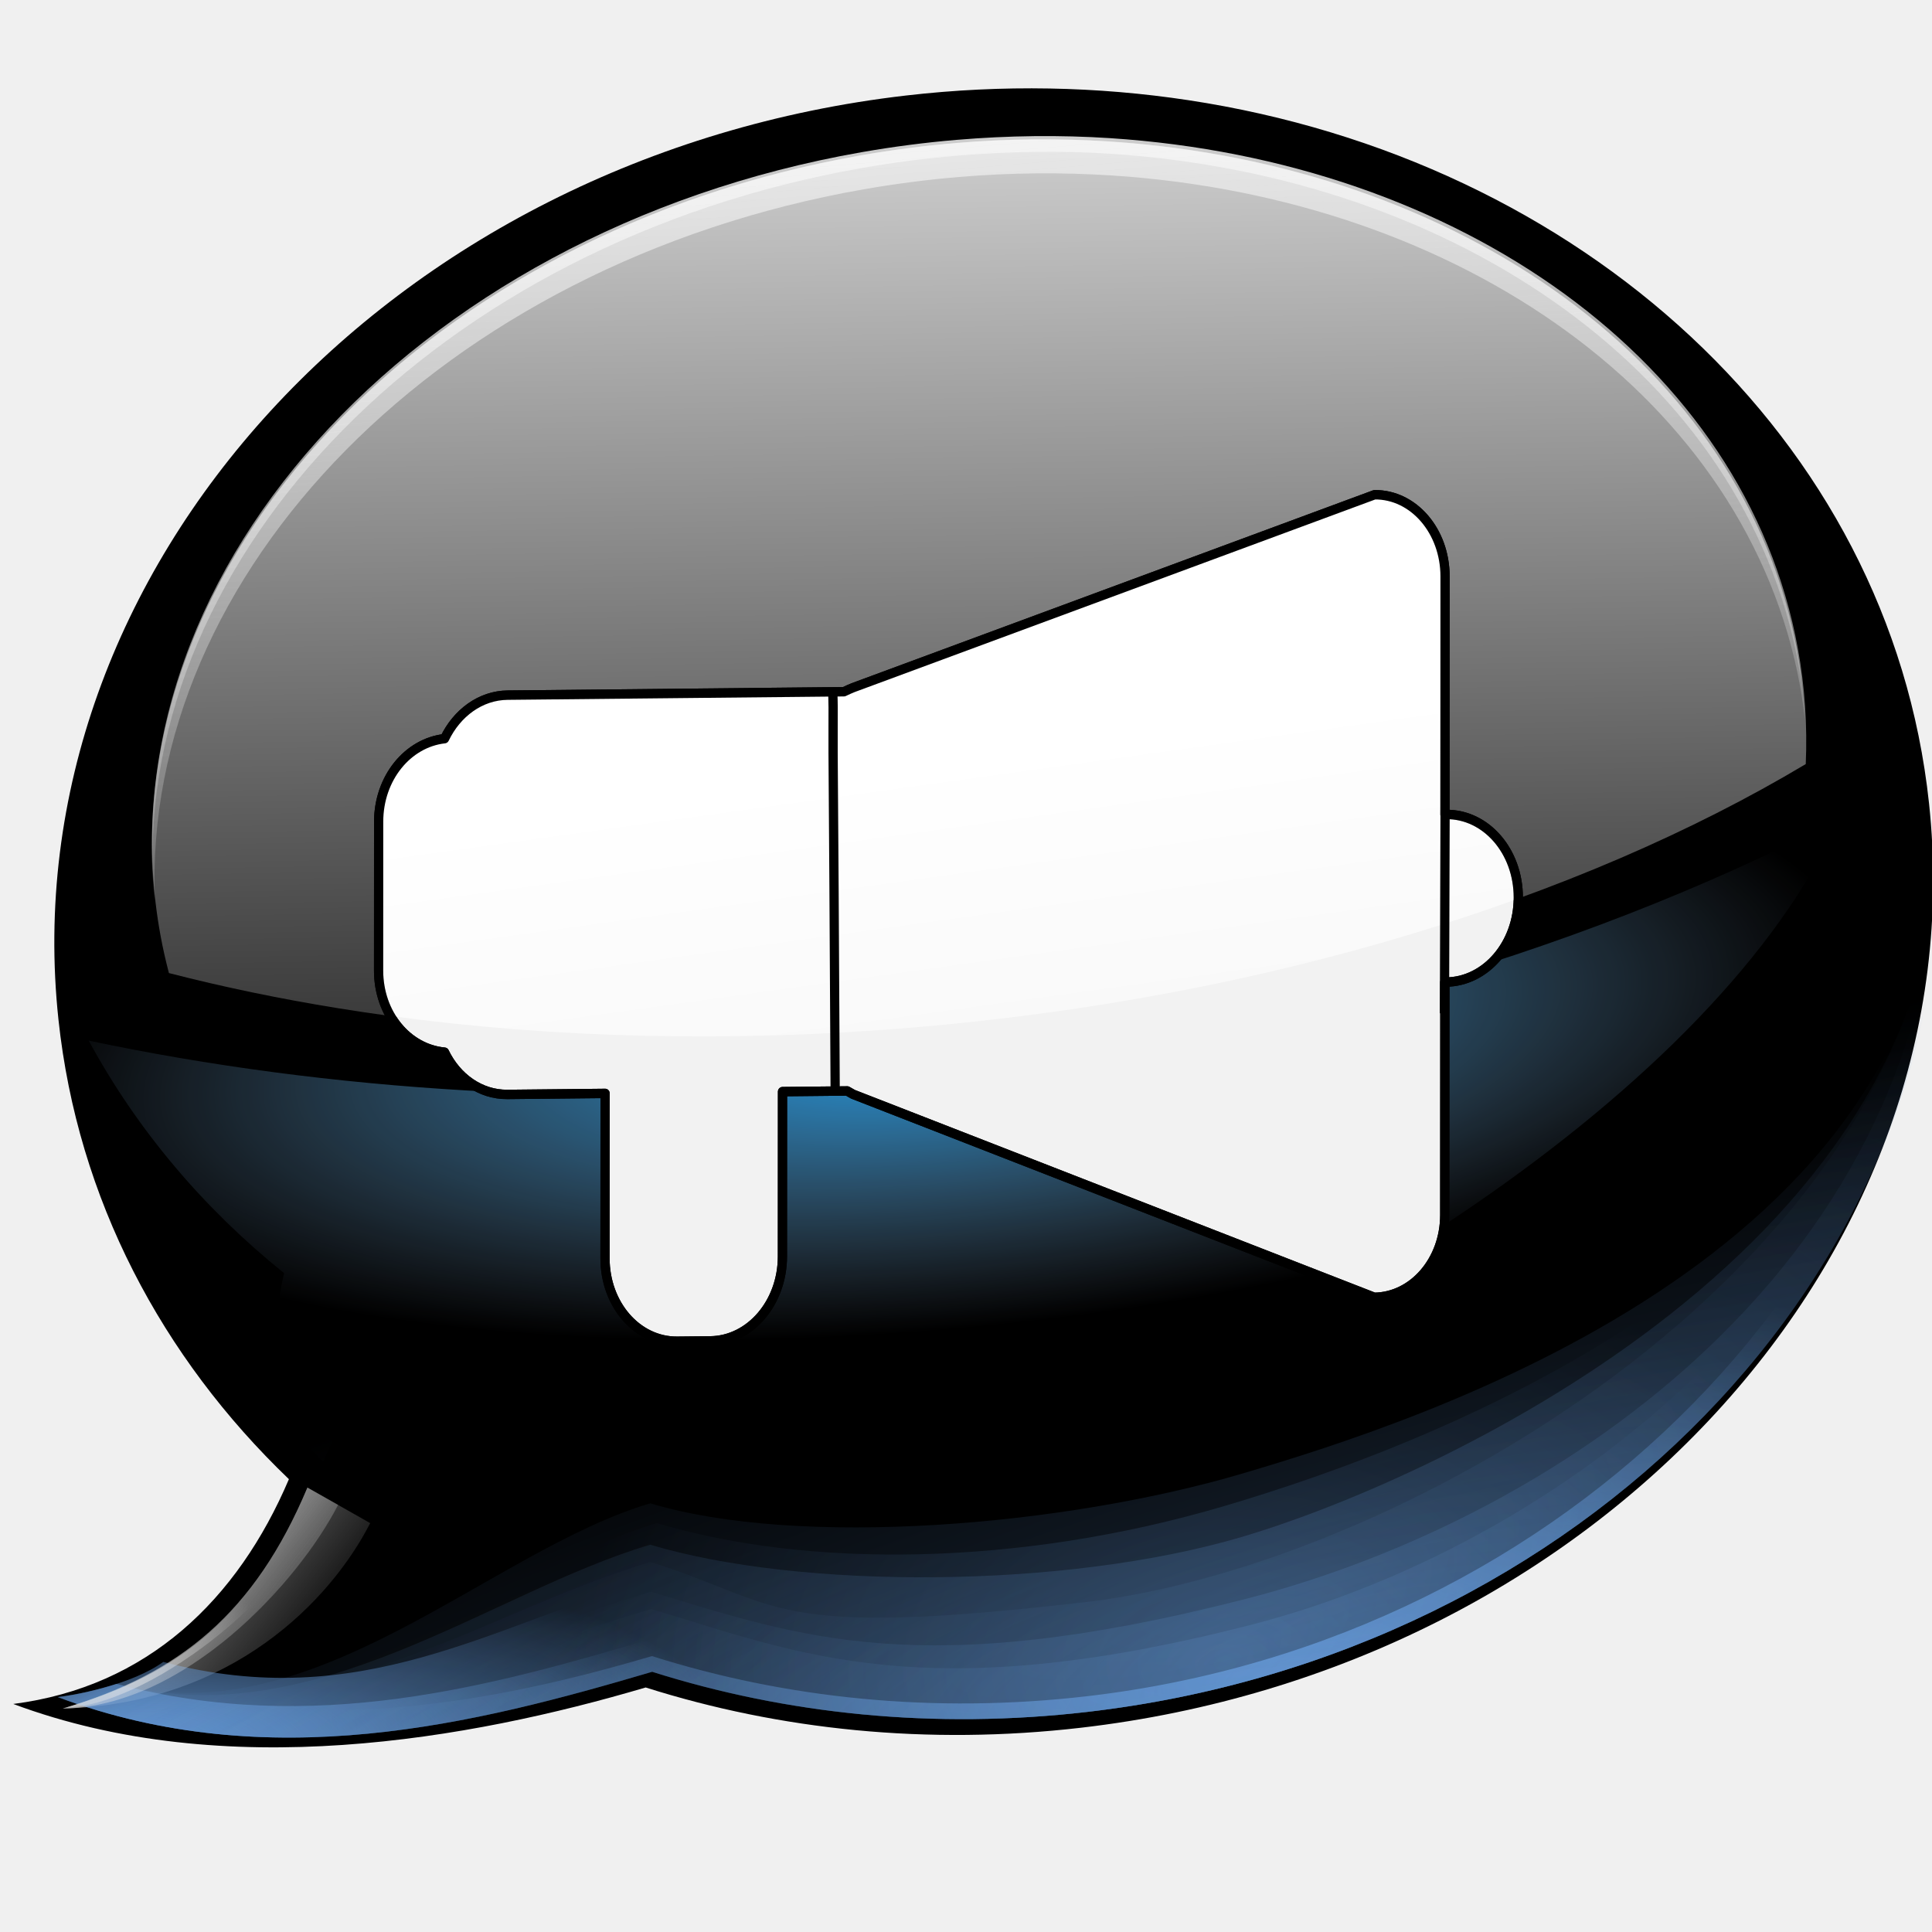
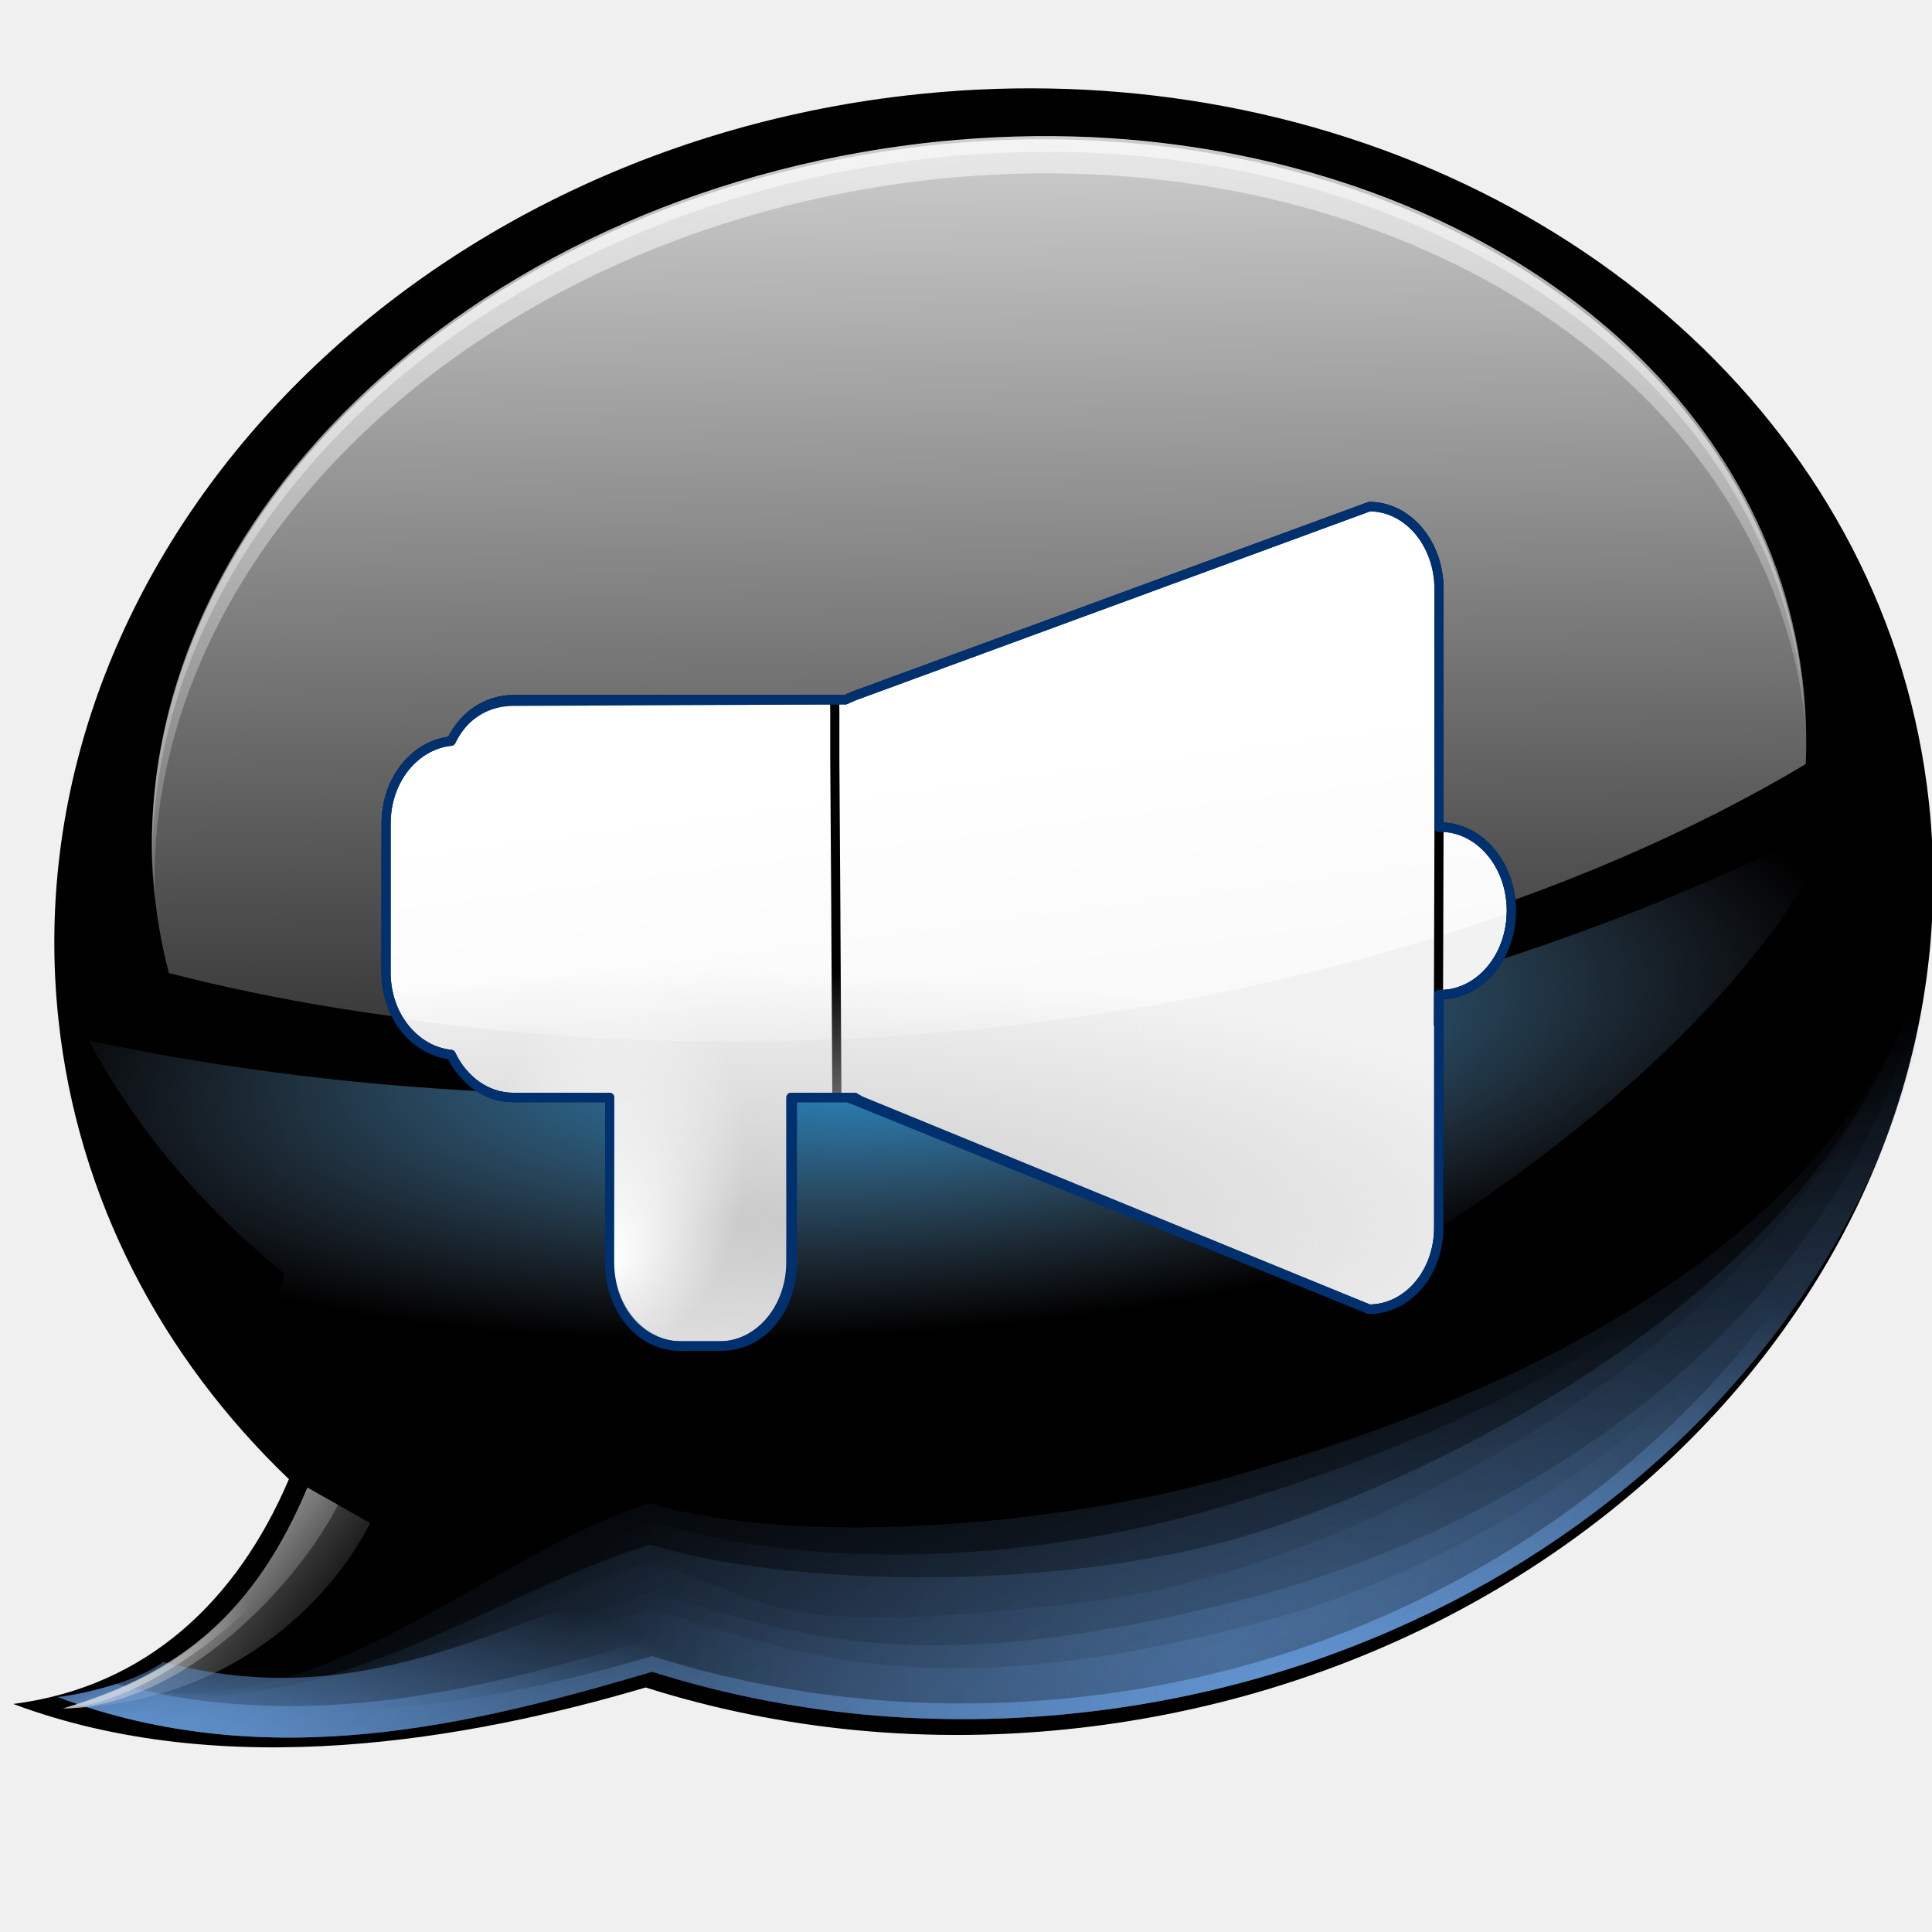
<svg xmlns="http://www.w3.org/2000/svg" xmlns:xlink="http://www.w3.org/1999/xlink" width="128" height="128" id="svg1307" version="1.0">
  <defs id="defs1309">
+     <linearGradient id="linearGradient2880">
+       <stop style="stop-color:#cacaca;stop-opacity:1;" offset="0" id="stop2883" />
+       <stop style="stop-color:#cacaca;stop-opacity:0;" offset="1" id="stop2885" />
+     </linearGradient>
+     <linearGradient id="linearGradient2863">
+       <stop style="stop-color:#84c1ff;stop-opacity:1;" offset="0" id="stop2875" />
+       <stop id="stop2872" offset="0.5" style="stop-color:#76ade5;stop-opacity:1;" />
+       <stop style="stop-color:#629fdb;stop-opacity:1;" offset="0.75" id="stop2874" />
+       <stop style="stop-color:#0054a9;stop-opacity:1;" offset="1" id="stop2867" />
+     </linearGradient>
    <linearGradient id="linearGradient2878">
      <stop style="stop-color:white;stop-opacity:1;" offset="0" id="stop2880" />
      <stop style="stop-color:white;stop-opacity:0;" offset="1" id="stop2882" />
    </linearGradient>
    <linearGradient id="linearGradient3106">
      <stop style="stop-color:#24acff;stop-opacity:1;" offset="0" id="stop3108" />
      <stop style="stop-color:#8eaac9;stop-opacity:0;" offset="1" id="stop3110" />
    </linearGradient>
    <linearGradient id="linearGradient3011">
      <stop style="stop-color:#6193cf;stop-opacity:1;" offset="0" id="stop3013" />
      <stop style="stop-color:#6193cf;stop-opacity:0;" offset="1" id="stop3015" />
    </linearGradient>
    <linearGradient id="linearGradient2965">
      <stop style="stop-color:#e8e8e8;stop-opacity:1;" offset="0" id="stop2967" />
      <stop style="stop-color:#e8e8e8;stop-opacity:0;" offset="1" id="stop2969" />
    </linearGradient>
    <linearGradient id="linearGradient2877">
      <stop style="stop-color:#fdfdfd;stop-opacity:1;" offset="0" id="stop2879" />
      <stop style="stop-color:#fdfdfd;stop-opacity:0;" offset="1" id="stop2881" />
    </linearGradient>
    <linearGradient id="linearGradient2598">
      <stop style="stop-color:#252525;stop-opacity:1;" offset="0" id="stop2600" />
      <stop id="stop2606" offset="0.5" style="stop-color:#252525;stop-opacity:1;" />
      <stop style="stop-color:#252525;stop-opacity:1;" offset="0.75" id="stop2608" />
      <stop style="stop-color:#000000;stop-opacity:1;" offset="1" id="stop2602" />
    </linearGradient>
    <linearGradient id="linearGradient3325">
      <stop id="stop3327" offset="0" style="stop-color:#ffffff;stop-opacity:1;" />
      <stop id="stop3329" offset="1" style="stop-color:#ffffff;stop-opacity:0;" />
    </linearGradient>
    <linearGradient id="linearGradient3311">
      <stop style="stop-color:#2d2d2d;stop-opacity:1;" offset="0" id="stop3313" />
      <stop id="stop3319" offset="0.5" style="stop-color:#000000;stop-opacity:1;" />
      <stop style="stop-color:#000000;stop-opacity:1;" offset="1" id="stop3315" />
    </linearGradient>
    <linearGradient id="linearGradient3303">
      <stop style="stop-color:#ffffff;stop-opacity:0.683;" offset="0" id="stop3305" />
      <stop style="stop-color:#ffffff;stop-opacity:0;" offset="1" id="stop3307" />
    </linearGradient>
    <linearGradient id="linearGradient3273">
      <stop style="stop-color:#ffffff;stop-opacity:0.55;" offset="0" id="stop3275" />
      <stop style="stop-color:#ffffff;stop-opacity:0;" offset="1" id="stop3277" />
    </linearGradient>
    <linearGradient id="linearGradient3259">
      <stop id="stop3261" offset="0" style="stop-color:#ffffff;stop-opacity:0.55;" />
      <stop id="stop3263" offset="1" style="stop-color:#000000;stop-opacity:0;" />
    </linearGradient>
    <linearGradient id="linearGradient3251">
      <stop style="stop-color:#000000;stop-opacity:1;" offset="0" id="stop3253" />
      <stop style="stop-color:#131313;stop-opacity:0;" offset="1" id="stop3255" />
    </linearGradient>
    <linearGradient id="linearGradient3235">
      <stop style="stop-color:#ffffff;stop-opacity:1;" offset="0" id="stop3237" />
      <stop style="stop-color:#ffffff;stop-opacity:0;" offset="1" id="stop3239" />
    </linearGradient>
    <linearGradient id="linearGradient3225">
      <stop style="stop-color:#ffffff;stop-opacity:1;" offset="0" id="stop3227" />
      <stop style="stop-color:#aeaeae;stop-opacity:1;" offset="1" id="stop3229" />
    </linearGradient>
    <linearGradient id="linearGradient3217">
      <stop style="stop-color:#252525;stop-opacity:1;" offset="0" id="stop3219" />
      <stop style="stop-color:#252525;stop-opacity:0;" offset="1" id="stop3221" />
    </linearGradient>
    <linearGradient id="linearGradient3207">
      <stop style="stop-color:#ffffff;stop-opacity:1;" offset="0" id="stop3209" />
      <stop style="stop-color:#252525;stop-opacity:0;" offset="1" id="stop3211" />
    </linearGradient>
    <linearGradient id="linearGradient2257">
      <stop style="stop-color:#b4942a;stop-opacity:1;" offset="0" id="stop2259" />
      <stop style="stop-color:#e4dcc9;stop-opacity:1" offset="1" id="stop2261" />
    </linearGradient>
    <radialGradient xlink:href="#linearGradient3303" id="radialGradient1539" gradientUnits="userSpaceOnUse" gradientTransform="matrix(1,7.635218e-17,-1.390307e-18,2.608014e-2,-1.139078e-13,7.26766)" cx="34.678" cy="7.462" fx="34.678" fy="7.462" r="47.595" />
    <radialGradient xlink:href="#linearGradient3325" id="radialGradient1541" gradientUnits="userSpaceOnUse" gradientTransform="matrix(-1.5103,2.641273e-3,-1.167078e-4,-9.110224e-3,87.0522,7.438666)" cx="34.678" cy="7.462" fx="34.678" fy="7.462" r="47.595" />
    <radialGradient xlink:href="#linearGradient3259" id="radialGradient1547" gradientUnits="userSpaceOnUse" gradientTransform="matrix(0.853446,3.931539e-16,-5.927715e-17,0.1578,-62.04115,15.05256)" cx="49.012" cy="2.674" fx="49.012" fy="2.674" r="1.725" />
    <linearGradient xlink:href="#linearGradient3251" id="linearGradient1550" gradientUnits="userSpaceOnUse" x1="46.052" y1="3.1" x2="46.052" y2="2.396" gradientTransform="translate(53.87194,19.35268)" />
    <radialGradient xlink:href="#linearGradient3273" id="radialGradient1553" gradientUnits="userSpaceOnUse" gradientTransform="matrix(0.860164,-2.860046e-16,6.583289e-17,0.1578,-29.37149,15.05256)" cx="49.012" cy="2.674" fx="49.012" fy="2.674" r="1.725" />
    <linearGradient xlink:href="#linearGradient3251" id="linearGradient1556" gradientUnits="userSpaceOnUse" gradientTransform="matrix(1.28993,-5.112494e-16,5.140778e-16,1.29707,-46.7271,12.03998)" x1="46.052" y1="3.1" x2="46.052" y2="2.396" />
    <linearGradient xlink:href="#linearGradient3235" id="linearGradient1559" gradientUnits="userSpaceOnUse" gradientTransform="matrix(1.297068,-1.880044e-3,1.880044e-3,1.297068,-47.04731,12.10823)" x1="48.499" y1="0.812" x2="48.733" y2="2.366" />
    <radialGradient xlink:href="#linearGradient3207" id="radialGradient1562" gradientUnits="userSpaceOnUse" gradientTransform="matrix(1.29707,-4.591755e-16,6.750436e-17,0.1578,-47.06473,15.05256)" cx="49.012" cy="2.674" fx="49.012" fy="2.674" r="1.725" />
    <linearGradient xlink:href="#linearGradient3217" id="linearGradient1565" gradientUnits="userSpaceOnUse" gradientTransform="matrix(1.29707,-3.784064e-16,3.784064e-16,1.29707,-47.06473,12.03998)" x1="48.915" y1="2.972" x2="48.913" y2="2.555" />
    <radialGradient xlink:href="#linearGradient3225" id="radialGradient1569" gradientUnits="userSpaceOnUse" gradientTransform="matrix(1.297068,-1.880044e-3,7.085819e-4,0.48867,-47.03734,18.97582)" cx="49.01" cy="8.495" fx="47.371" fy="6.77" r="3.975" />
    <radialGradient xlink:href="#linearGradient3311" id="radialGradient1576" gradientUnits="userSpaceOnUse" gradientTransform="matrix(6.228741e-2,-3.825032e-4,4.90218e-3,0.798611,15.0605,-17.07621)" cx="95.506" cy="59.592" fx="95.506" fy="59.592" r="47.746" />
    <radialGradient xlink:href="#linearGradient2257" id="radialGradient1580" gradientUnits="userSpaceOnUse" gradientTransform="matrix(1.520175,8.839467e-2,-0.843351,13.788,55.27677,-1567.892)" cx="42.618" cy="120.642" fx="42.618" fy="120.642" r="3.407" />
    <linearGradient xlink:href="#linearGradient2877" id="linearGradient2903" gradientUnits="userSpaceOnUse" gradientTransform="matrix(0.963514,-8.169758e-2,7.106383e-2,0.899186,-2.875296,3.908005)" x1="71.138" y1="-45.176" x2="71.138" y2="85.008" />
    <linearGradient xlink:href="#linearGradient2877" id="linearGradient2905" gradientUnits="userSpaceOnUse" gradientTransform="matrix(0.963514,-8.169758e-2,7.106383e-2,0.899186,-2.875296,3.908005)" x1="71.138" y1="-45.176" x2="71.138" y2="85.008" />
    <linearGradient xlink:href="#linearGradient2965" id="linearGradient2971" x1="13.38" y1="96.249" x2="24.504" y2="105.438" gradientUnits="userSpaceOnUse" gradientTransform="matrix(0.999882,-1.59711e-2,1.536206e-2,1.039523,-0.953766,-3.554603)" />
    <radialGradient xlink:href="#linearGradient2965" id="radialGradient2979" cx="6.862" cy="111.534" fx="6.862" fy="111.534" r="8.635" gradientTransform="matrix(1.358425,-2.169809e-2,1.224827e-2,0.828819,-3.085875,18.69657)" gradientUnits="userSpaceOnUse" />
    <linearGradient xlink:href="#linearGradient2877" id="linearGradient2981" gradientUnits="userSpaceOnUse" gradientTransform="matrix(0.963514,-8.169758e-2,7.106383e-2,0.899186,-2.85166,3.691475)" x1="78.545" y1="-15.421" x2="68.396" y2="122.183" />
    <radialGradient xlink:href="#linearGradient3011" id="radialGradient3017" cx="-7.791" cy="315.845" fx="-7.791" fy="315.845" r="63.989" gradientTransform="matrix(0.999882,-1.59711e-2,6.61782e-3,0.447816,91.22918,-29.91161)" gradientUnits="userSpaceOnUse" />
    <radialGradient xlink:href="#linearGradient3011" id="radialGradient3021" gradientUnits="userSpaceOnUse" gradientTransform="matrix(0.680003,-1.086166e-2,6.61782e-3,0.447816,87.34479,-29.84956)" cx="-12.143" cy="312.477" fx="-12.143" fy="312.477" r="63.989" />
    <radialGradient xlink:href="#linearGradient3011" id="radialGradient3029" gradientUnits="userSpaceOnUse" gradientTransform="matrix(0.192656,0.482784,-1.219161,0.525853,299.5799,-34.1805)" cx="89.216" cy="196.432" fx="82.953" fy="192.427" r="63.989" />
    <radialGradient xlink:href="#linearGradient3011" id="radialGradient3091" gradientUnits="userSpaceOnUse" gradientTransform="matrix(0.401036,0,-3.430127e-4,0.183417,61.14504,47.11596)" cx="-93.69" cy="377.236" fx="-141.147" fy="378.358" r="63.989" />
    <radialGradient xlink:href="#linearGradient3011" id="radialGradient3093" gradientUnits="userSpaceOnUse" gradientTransform="matrix(2.22415,-0.595959,0.114167,0.433073,71.29239,-32.02693)" cx="-9.138" cy="303.959" fx="-9.138" fy="303.959" r="63.989" />
    <radialGradient xlink:href="#linearGradient3011" id="radialGradient3095" gradientUnits="userSpaceOnUse" gradientTransform="matrix(0.941359,-0.543494,0.223192,0.38829,22.84421,-17.71688)" cx="-12.143" cy="312.477" fx="-12.143" fy="312.477" r="63.989" />
    <linearGradient xlink:href="#linearGradient2965" id="linearGradient3097" gradientUnits="userSpaceOnUse" x1="13.38" y1="96.249" x2="24.504" y2="105.438" gradientTransform="matrix(0.999882,-1.59711e-2,1.536206e-2,1.039523,-0.953766,-3.554603)" />
    <radialGradient xlink:href="#linearGradient3011" id="radialGradient3099" gradientUnits="userSpaceOnUse" gradientTransform="matrix(0.680003,-1.086166e-2,6.61782e-3,0.447816,87.34479,-29.84956)" cx="-12.143" cy="312.477" fx="-12.143" fy="312.477" r="63.989" />
    <radialGradient xlink:href="#linearGradient3106" id="radialGradient3112" cx="252.659" cy="9.996" fx="252.659" fy="9.996" r="61.75" gradientTransform="matrix(0.996247,-8.654392e-2,2.721966e-2,0.313336,-190.5079,87.45488)" gradientUnits="userSpaceOnUse" />
    <linearGradient xlink:href="#linearGradient2877" id="linearGradient1976" gradientUnits="userSpaceOnUse" gradientTransform="matrix(0.963514,-8.169758e-2,7.106383e-2,0.899186,-2.85166,3.691475)" x1="73.757" y1="-8.25" x2="65.632" y2="101.909" />
    <radialGradient xlink:href="#linearGradient3011" id="radialGradient1982" gradientUnits="userSpaceOnUse" gradientTransform="matrix(2.22415,-0.595959,0.114167,0.433073,71.29239,-32.02693)" cx="-7.254" cy="311.02" fx="-7.254" fy="311.02" r="63.989" />
    <linearGradient xlink:href="#linearGradient2878" id="linearGradient2884" x1="59.915" y1="50.724" x2="65.289" y2="89.414" gradientUnits="userSpaceOnUse" />
+     <radialGradient xlink:href="#linearGradient2880" id="radialGradient2887" cx="55.342" cy="93.144" fx="55.342" fy="93.144" r="37.468" gradientTransform="matrix(1.550754,-0.218187,6.295825e-2,0.426148,-40.24773,56.28392)" gradientUnits="userSpaceOnUse" />
+     <radialGradient xlink:href="#linearGradient2878" id="radialGradient2891" gradientUnits="userSpaceOnUse" gradientTransform="matrix(-0.222521,2.072666e-2,-3.254153e-2,-0.318324,60.03221,112.4265)" cx="61.988" cy="101.967" fx="62.876" fy="82.044" r="37.468" />
  </defs>
  <g id="layer1">
    <path id="path2276" d="M 50.893,3.281 L 50.893,0.487 L 50.893,3.281 z " style="fill:#ffffff;fill-opacity:0.757;fill-rule:nonzero;stroke:none;stroke-width:0.5;stroke-linecap:round;stroke-linejoin:round;stroke-miterlimit:4;stroke-dasharray:none;stroke-dashoffset:4;stroke-opacity:1" />
    <path style="opacity:1;fill:black;fill-opacity:1;fill-rule:nonzero;stroke:none;stroke-width:1.6;stroke-linecap:round;stroke-linejoin:round;stroke-miterlimit:4;stroke-dasharray:none;stroke-dashoffset:4;stroke-opacity:1" d="M 78.723,6.636 C 72.733,5.729 66.442,5.586 60.027,6.328 C 25.818,10.287 0.677,37.701 3.873,67.551 C 5.146,79.437 10.726,89.934 19.141,97.999 C 15.744,105.982 9.766,111.752 0.878,112.892 C 14.929,118.134 31.079,115.253 42.777,111.8 C 51.648,114.608 61.444,115.644 71.607,114.468 C 105.817,110.509 130.998,83.064 127.802,53.214 C 125.206,28.96 104.679,10.568 78.723,6.636 z " id="path1969" />
    <path style="opacity:0.234;fill:url(#radialGradient3021);fill-opacity:1;fill-rule:nonzero;stroke:none;stroke-width:1.6;stroke-linecap:round;stroke-linejoin:round;stroke-miterlimit:4;stroke-dasharray:none;stroke-dashoffset:4;stroke-opacity:1" d="M 128.467,55.655 C 128.208,83.28 95.041,95.661 81.154,99.768 C 67.382,103.842 53.36,103.867 43.519,100.907 C 32.9,104.041 20.772,115.017 7.716,111.561 C 6.481,111.949 5.195,112.259 3.822,112.435 C 17.873,117.677 31.511,114.213 43.208,110.76 C 52.08,113.568 61.87,114.595 72.032,113.419 C 104.9,109.615 129.426,84.121 128.467,55.655 z M 6.549,62.223 C 6.558,63.832 6.635,65.466 6.809,67.093 C 8.047,78.654 13.373,88.877 21.407,96.85 C 21.628,96.39 21.839,95.92 22.042,95.443 C 13.627,87.378 8.051,76.9 6.778,65.014 C 6.678,64.081 6.594,63.15 6.549,62.223 z " id="path3031" />
    <path id="path3027" d="M 128.467,55.655 C 128.208,83.28 93.042,103.698 71.925,106.142 C 50.808,108.586 51.972,106.292 43.101,103.483 C 32.482,106.617 20.772,115.017 7.716,111.561 C 6.481,111.949 5.195,112.259 3.822,112.435 C 17.873,117.677 31.511,114.213 43.208,110.76 C 52.08,113.568 61.87,114.595 72.032,113.419 C 104.9,109.615 129.426,84.121 128.467,55.655 z M 6.549,62.223 C 6.558,63.832 6.635,65.466 6.809,67.093 C 8.047,78.654 13.373,88.877 21.407,96.85 C 21.628,96.39 21.839,95.92 22.042,95.443 C 13.627,87.378 8.051,76.9 6.778,65.014 C 6.678,64.081 6.594,63.15 6.549,62.223 z " style="opacity:0.098;fill:url(#radialGradient3029);fill-opacity:1;fill-rule:nonzero;stroke:none;stroke-width:1.6;stroke-linecap:round;stroke-linejoin:round;stroke-miterlimit:4;stroke-dasharray:none;stroke-dashoffset:4;stroke-opacity:1" />
    <path style="opacity:1;fill:url(#linearGradient1976);fill-opacity:1;fill-rule:nonzero;stroke:none;stroke-width:1.6;stroke-linecap:round;stroke-linejoin:round;stroke-miterlimit:4;stroke-dasharray:none;stroke-dashoffset:4;stroke-opacity:1" d="M 63.37,9.267 C 61.291,9.442 59.172,9.717 57.066,10.086 C 27.121,15.339 6.344,38.567 10.635,61.983 C 10.788,62.819 10.979,63.656 11.191,64.468 C 25.504,68.154 42.539,69.588 60.623,68.055 C 83.874,66.084 104.613,59.603 119.636,50.622 C 119.746,48.088 119.583,45.526 119.114,42.966 C 115.627,23.94 96.614,10.654 73.551,9.153 C 70.224,8.937 66.835,8.976 63.37,9.267 z " id="path2869" />
    <path style="opacity:1;fill:url(#linearGradient2905);fill-opacity:1;fill-rule:nonzero;stroke:none;stroke-width:1.6;stroke-linecap:round;stroke-linejoin:round;stroke-miterlimit:4;stroke-dasharray:none;stroke-dashoffset:4;stroke-opacity:1" d="M 63.36,9.478 C 61.281,9.652 59.134,9.928 57.028,10.297 C 28.151,15.363 7.829,37.147 10.263,59.693 C 9.362,37.964 29.291,17.442 57.206,12.545 C 59.312,12.176 61.459,11.9 63.538,11.725 C 67.002,11.434 70.373,11.411 73.699,11.628 C 96.762,13.128 115.773,26.419 119.259,45.444 C 119.403,46.225 119.505,47.011 119.592,47.792 C 119.524,46.263 119.363,44.731 119.082,43.196 C 115.595,24.171 96.585,10.88 73.521,9.38 C 70.195,9.163 66.824,9.186 63.36,9.478 z " id="path2885" />
    <path style="opacity:1;fill:url(#linearGradient2903);fill-opacity:1;fill-rule:nonzero;stroke:none;stroke-width:1.6;stroke-linecap:round;stroke-linejoin:round;stroke-miterlimit:4;stroke-dasharray:none;stroke-dashoffset:4;stroke-opacity:1" d="M 63.359,9.471 C 61.281,9.646 59.133,9.921 57.028,10.291 C 28.654,15.268 8.526,36.387 10.14,58.509 C 9.089,36.695 29.081,16.048 57.095,11.134 C 59.2,10.764 61.347,10.489 63.426,10.314 C 66.891,10.023 70.259,9.971 73.585,10.188 C 96.648,11.689 115.659,24.979 119.146,44.004 C 119.263,44.644 119.366,45.291 119.445,45.931 C 119.354,45.019 119.249,44.102 119.081,43.189 C 115.595,24.164 96.584,10.874 73.521,9.373 C 70.195,9.157 66.824,9.18 63.359,9.471 z " id="path2893" />
    <path id="path3019" d="M 128.467,55.655 C 128.208,83.28 104.148,102.219 82.753,107.684 C 61.323,113.158 52.988,109.562 43.147,106.602 C 32.528,109.736 20.772,115.017 7.716,111.561 C 6.481,111.949 5.195,112.259 3.822,112.435 C 17.873,117.677 31.511,114.213 43.208,110.76 C 52.08,113.568 61.87,114.595 72.032,113.419 C 104.9,109.615 129.426,84.121 128.467,55.655 z M 6.549,62.223 C 6.558,63.832 6.635,65.466 6.809,67.093 C 8.047,78.654 13.373,88.877 21.407,96.85 C 21.628,96.39 21.839,95.92 22.042,95.443 C 13.627,87.378 8.051,76.9 6.778,65.014 C 6.678,64.081 6.594,63.15 6.549,62.223 z " style="opacity:0.234;fill:url(#radialGradient3099);fill-opacity:1;fill-rule:nonzero;stroke:none;stroke-width:1.6;stroke-linecap:round;stroke-linejoin:round;stroke-miterlimit:4;stroke-dasharray:none;stroke-dashoffset:4;stroke-opacity:1" />
    <path style="opacity:1;fill:url(#radialGradient3091);fill-opacity:1;fill-rule:nonzero;stroke:none;stroke-width:1.6;stroke-linecap:round;stroke-linejoin:round;stroke-miterlimit:4;stroke-dasharray:none;stroke-dashoffset:4;stroke-opacity:1" d="M 128.467,55.655 C 128.208,83.28 94.202,98.3 82.324,101.813 C 70.517,105.305 53.017,111.537 43.176,108.577 C 32.557,111.711 20.772,115.017 7.716,111.561 C 6.481,111.949 5.195,112.259 3.822,112.435 C 17.873,117.677 31.511,114.213 43.208,110.76 C 52.08,113.568 61.87,114.595 72.032,113.419 C 104.9,109.615 129.426,84.121 128.467,55.655 z M 6.549,62.223 C 6.558,63.832 6.635,65.466 6.809,67.093 C 8.047,78.654 13.373,88.877 21.407,96.85 C 21.628,96.39 21.839,95.92 22.042,95.443 C 13.627,87.378 8.051,76.9 6.778,65.014 C 6.678,64.081 6.594,63.15 6.549,62.223 z " id="path3089" />
    <path style="opacity:1;fill:url(#radialGradient3017);fill-opacity:1;fill-rule:nonzero;stroke:none;stroke-width:1.6;stroke-linecap:round;stroke-linejoin:round;stroke-miterlimit:4;stroke-dasharray:none;stroke-dashoffset:4;stroke-opacity:1" d="M 128.467,55.655 C 128.208,83.28 104.089,108.668 72.017,112.379 C 61.854,113.555 52.065,112.529 43.193,109.72 C 32.574,112.855 20.772,115.017 7.716,111.561 C 6.481,111.949 5.195,112.259 3.822,112.435 C 17.873,117.677 31.511,114.213 43.208,110.76 C 52.08,113.568 61.87,114.595 72.032,113.419 C 104.9,109.615 129.426,84.121 128.467,55.655 z M 6.549,62.223 C 6.558,63.832 6.635,65.466 6.809,67.093 C 8.047,78.654 13.373,88.877 21.407,96.85 C 21.628,96.39 21.839,95.92 22.042,95.443 C 13.627,87.378 8.051,76.9 6.778,65.014 C 6.678,64.081 6.594,63.15 6.549,62.223 z " id="path2960" />
    <path style="opacity:0.611;fill:url(#linearGradient2971);fill-opacity:1;fill-rule:evenodd;stroke:none;stroke-width:1px;stroke-linecap:butt;stroke-linejoin:miter;stroke-opacity:1" d="M 4.157,113.195 C 11.913,110.892 16.871,106.867 20.367,98.555 L 24.527,100.911 C 21.914,106.017 15.358,112.904 4.157,113.195 z " id="path2963" />
    <path id="path1978" d="M 128.467,55.655 C 128.208,83.28 94.202,98.3 82.324,101.813 C 70.517,105.305 53.017,107.537 43.176,104.577 C 32.557,107.711 23.873,113.561 10.817,110.105 C 8.792,111.573 5.119,112.307 3.822,112.435 C 17.873,117.677 31.511,114.213 43.208,110.76 C 52.08,113.568 61.87,114.595 72.032,113.419 C 104.9,109.615 129.426,84.121 128.467,55.655 z M 6.549,62.223 C 6.558,63.832 6.635,65.466 6.809,67.093 C 8.047,78.654 13.373,88.877 21.407,96.85 C 21.628,96.39 21.839,95.92 22.042,95.443 C 13.627,87.378 8.051,76.9 6.778,65.014 C 6.678,64.081 6.594,63.15 6.549,62.223 z " style="opacity:1;fill:url(#radialGradient3091);fill-opacity:1;fill-rule:nonzero;stroke:none;stroke-width:1.6;stroke-linecap:round;stroke-linejoin:round;stroke-miterlimit:4;stroke-dasharray:none;stroke-dashoffset:4;stroke-opacity:1" />
    <path id="path3087" d="M 128.467,55.655 C 128.208,83.28 94.202,98.3 82.324,101.813 C 70.517,105.305 52.925,105.3 43.084,102.34 C 32.465,105.474 20.772,115.017 7.716,111.561 C 6.481,111.949 5.195,112.259 3.822,112.435 C 17.873,117.677 31.511,114.213 43.208,110.76 C 52.08,113.568 61.87,114.595 72.032,113.419 C 104.9,109.615 129.426,84.121 128.467,55.655 z M 6.549,62.223 C 6.558,63.832 6.635,65.466 6.809,67.093 C 8.047,78.654 13.373,88.877 21.407,96.85 C 21.628,96.39 21.839,95.92 22.042,95.443 C 13.627,87.378 8.051,76.9 6.778,65.014 C 6.678,64.081 6.594,63.15 6.549,62.223 z " style="opacity:0.234;fill:url(#radialGradient3093);fill-opacity:1;fill-rule:nonzero;stroke:none;stroke-width:1.6;stroke-linecap:round;stroke-linejoin:round;stroke-miterlimit:4;stroke-dasharray:none;stroke-dashoffset:4;stroke-opacity:1" />
    <path id="path2975" d="M 4.157,113.195 C 11.913,110.892 16.871,106.867 20.367,98.555 L 22.4,99.701 C 19.787,104.806 12.283,113.072 4.157,113.195 z " style="opacity:0.611;fill:url(#linearGradient3097);fill-opacity:1;fill-rule:evenodd;stroke:none;stroke-width:1px;stroke-linecap:butt;stroke-linejoin:miter;stroke-opacity:1" />
    <path style="opacity:0.902;fill:url(#radialGradient3112);fill-opacity:1;fill-rule:nonzero;stroke:none;stroke-width:1.6;stroke-linecap:round;stroke-linejoin:round;stroke-miterlimit:4;stroke-dasharray:none;stroke-dashoffset:4;stroke-opacity:1" d="M 121.854,54.257 C 104.292,63.365 82.354,69.734 58.229,71.83 C 39.553,73.452 21.734,72.292 5.877,68.943 C 9.09,74.873 13.501,80.069 18.821,84.35 C 9.954,124.328 105.763,90.307 121.854,54.257 z " id="path3101" />
    <path style="opacity:0.611;fill:url(#radialGradient2979);fill-opacity:1;fill-rule:evenodd;stroke:none;stroke-width:1px;stroke-linecap:butt;stroke-linejoin:miter;stroke-opacity:1" d="M 4.398,113.128 C 12.154,110.825 16.871,106.867 20.367,98.555 L 21.465,99.192 C 19.282,106.092 9.389,113.049 4.398,113.128 z " id="path2977" />
-     <g id="g3061" transform="matrix(1.008069,0.134649,-0.143102,1.029994,9.107801,-12.74909)">
-       <path id="rect2909" d="M 85.984,32.961 L 54.072,49.539 C 53.882,49.639 53.711,49.754 53.512,49.877 L 31.839,52.93 C 30.091,53.177 28.728,54.485 28.163,56.21 C 25.822,56.784 24.263,59.249 24.654,62.012 L 25.983,71.404 C 26.374,74.167 28.556,76.105 30.965,76.01 C 31.986,77.512 33.659,78.392 35.407,78.146 L 41.7,77.259 L 43.173,87.667 C 43.586,90.591 46.002,92.663 48.576,92.3 L 50.698,92.001 C 53.272,91.639 55.018,88.981 54.605,86.057 L 53.132,75.649 L 57.303,75.061 C 57.441,75.11 57.567,75.173 57.705,75.221 L 93.156,83.647 C 95.665,83.293 97.375,80.716 96.968,77.845 L 94.888,63.144 L 94.963,63.134 C 97.537,62.771 99.283,60.114 98.869,57.19 L 98.868,57.181 C 98.455,54.257 96.039,52.186 93.465,52.548 L 93.391,52.559 L 91.264,37.525 C 90.858,34.655 88.494,32.608 85.984,32.961 z " style="opacity:1;fill:#f2f2f2;fill-opacity:1;fill-rule:nonzero;stroke:black;stroke-width:0.6;stroke-linecap:round;stroke-linejoin:round;stroke-miterlimit:4;stroke-dasharray:none;stroke-dashoffset:4;stroke-opacity:1" />
-       <path style="opacity:1;fill:url(#linearGradient2884);fill-opacity:1.0;fill-rule:nonzero;stroke:none;stroke-width:0.6;stroke-linecap:round;stroke-linejoin:round;stroke-miterlimit:4;stroke-dasharray:none;stroke-dashoffset:4;stroke-opacity:1" d="M 91.062 32.781 L 56.531 45.562 C 56.326 45.64 56.125 45.744 55.906 45.844 L 33.625 46.062 C 31.827 46.081 30.285 47.237 29.469 48.938 C 27.026 49.214 25.095 51.539 25.094 54.438 L 25.094 64.281 C 25.093 65.411 25.374 66.454 25.875 67.312 C 36.63 68.769 48.392 69.1 60.625 68.062 C 75.195 66.827 88.785 63.814 100.594 59.531 C 100.594 59.51 100.594 59.49 100.594 59.469 C 100.595 56.401 98.459 53.942 95.812 53.969 L 95.719 53.969 L 95.75 38.188 C 95.751 35.176 93.643 32.755 91.062 32.781 z " transform="matrix(0.973922,-0.127319,0.135312,0.95319,-7.145186,13.3119)" id="path1985" />
+     <g id="g3061" transform="matrix(0.99526,0.14494,-0.141284,1.028533,9.806859,-12.79763)">
+       <path id="rect2909" d="M 85.984,32.961 L 54.085,49.635 C 53.895,49.735 53.725,49.849 53.525,49.973 L 31.853,53.026 C 30.104,53.272 28.728,54.485 28.163,56.21 C 25.822,56.784 24.263,59.249 24.654,62.012 L 25.983,71.404 C 26.374,74.167 28.556,76.105 30.965,76.01 C 31.986,77.512 33.659,78.392 35.407,78.146 L 41.7,77.259 L 43.173,87.667 C 43.586,90.591 46.002,92.663 48.576,92.3 L 51.092,91.946 C 53.666,91.583 55.412,88.925 54.999,86.001 L 53.526,75.593 L 57.697,75.006 C 57.835,75.054 57.961,75.117 58.099,75.165 L 93.156,83.647 C 95.665,83.293 97.375,80.716 96.968,77.845 L 94.888,63.144 L 94.963,63.134 C 97.537,62.771 99.283,60.114 98.869,57.19 L 98.868,57.181 C 98.455,54.257 96.039,52.186 93.465,52.548 L 93.391,52.559 L 91.264,37.525 C 90.858,34.655 88.494,32.608 85.984,32.961 z " style="opacity:1;fill:#f2f2f2;fill-opacity:1;fill-rule:nonzero;stroke:black;stroke-width:0.6;stroke-linecap:round;stroke-linejoin:round;stroke-miterlimit:4;stroke-dasharray:none;stroke-dashoffset:4;stroke-opacity:1" />
+       <path style="opacity:1;fill:url(#linearGradient2884);fill-opacity:1;fill-rule:nonzero;stroke:none;stroke-width:0.6;stroke-linecap:round;stroke-linejoin:round;stroke-miterlimit:4;stroke-dasharray:none;stroke-dashoffset:4;stroke-opacity:1" d="M 91.062,32.781 L 56.531,45.562 C 56.326,45.64 56.125,45.744 55.906,45.844 L 33.625,46.062 C 31.827,46.081 30.285,47.237 29.469,48.938 C 27.026,49.214 25.095,51.539 25.094,54.438 L 25.094,64.281 C 25.093,65.411 25.374,66.454 25.875,67.312 C 36.63,68.769 48.392,69.1 60.625,68.062 C 75.195,66.827 88.785,63.814 100.594,59.531 C 100.594,59.51 100.594,59.49 100.594,59.469 C 100.595,56.401 98.459,53.942 95.812,53.969 L 95.719,53.969 L 95.75,38.188 C 95.751,35.176 93.643,32.755 91.062,32.781 z " transform="matrix(0.973922,-0.127319,0.135312,0.95319,-7.145186,13.3119)" id="path1985" />
      <path id="path2998" d="M 53.062,49.812 L 52.469,49.875 C 52.476,49.929 52.553,50.305 52.656,51 C 52.759,51.695 52.888,52.697 53.062,53.875 C 53.412,56.231 53.88,59.345 54.344,62.469 C 55.271,68.715 56.188,74.938 56.188,74.938 L 56.781,74.844 C 56.781,74.844 55.864,68.622 54.938,62.375 C 54.474,59.252 54.006,56.137 53.656,53.781 C 53.482,52.603 53.353,51.601 53.25,50.906 C 53.147,50.211 53.06,49.794 53.062,49.812 z M 93.656,52.219 L 93.062,52.312 C 93.082,52.454 94.844,65.156 94.844,65.156 L 95.438,65.062 C 95.438,65.062 93.676,52.36 93.656,52.219 z " style="fill:black;fill-opacity:1;fill-rule:evenodd;stroke:none;stroke-width:0.6;stroke-linecap:butt;stroke-linejoin:miter;stroke-miterlimit:4;stroke-dasharray:none;stroke-opacity:1" />
-       <path style="opacity:1;fill:none;fill-opacity:1;fill-rule:nonzero;stroke:black;stroke-width:0.6;stroke-linecap:round;stroke-linejoin:round;stroke-miterlimit:4;stroke-dasharray:none;stroke-dashoffset:4;stroke-opacity:1" d="M 85.984,32.961 L 54.072,49.539 C 53.882,49.639 53.711,49.754 53.512,49.877 L 31.839,52.93 C 30.091,53.177 28.728,54.485 28.163,56.21 C 25.822,56.784 24.263,59.249 24.654,62.012 L 25.983,71.404 C 26.374,74.167 28.556,76.105 30.965,76.01 C 31.986,77.512 33.659,78.392 35.407,78.146 L 41.7,77.259 L 43.173,87.667 C 43.586,90.591 46.002,92.663 48.576,92.3 L 50.698,92.001 C 53.272,91.639 55.018,88.981 54.605,86.057 L 53.132,75.649 L 57.303,75.061 C 57.441,75.11 57.567,75.173 57.705,75.221 L 93.156,83.647 C 95.665,83.293 97.375,80.716 96.968,77.845 L 94.888,63.144 L 94.963,63.134 C 97.537,62.771 99.283,60.114 98.869,57.19 L 98.868,57.181 C 98.455,54.257 96.039,52.186 93.465,52.548 L 93.391,52.559 L 91.264,37.525 C 90.858,34.655 88.494,32.608 85.984,32.961 z " id="path3051" />
+       <path style="opacity:1;fill:url(#radialGradient2887);fill-opacity:1;fill-rule:nonzero;stroke:#00316e;stroke-width:0.6;stroke-linecap:round;stroke-linejoin:round;stroke-miterlimit:4;stroke-dasharray:none;stroke-dashoffset:4;stroke-opacity:1" d="M 85.984,32.961 L 54.085,49.635 C 53.895,49.735 53.725,49.849 53.525,49.973 L 31.853,53.026 C 30.104,53.272 28.728,54.485 28.163,56.21 C 25.822,56.784 24.263,59.249 24.654,62.012 L 25.983,71.404 C 26.374,74.167 28.556,76.105 30.965,76.01 C 31.986,77.512 33.659,78.392 35.407,78.146 L 41.7,77.259 L 43.173,87.667 C 43.586,90.591 46.002,92.663 48.576,92.3 L 51.092,91.946 C 53.666,91.583 55.412,88.925 54.999,86.001 L 53.526,75.593 L 57.697,75.006 C 57.835,75.054 57.961,75.117 58.099,75.165 L 93.156,83.647 C 95.665,83.293 97.375,80.716 96.968,77.845 L 94.888,63.144 L 94.963,63.134 C 97.537,62.771 99.283,60.114 98.869,57.19 L 98.868,57.181 C 98.455,54.257 96.039,52.186 93.465,52.548 L 93.391,52.559 L 91.264,37.525 C 90.858,34.655 88.494,32.608 85.984,32.961 z " id="path3051" />
+       <path id="path2889" d="M 85.984,32.961 L 54.085,49.635 C 53.895,49.735 53.725,49.849 53.525,49.973 L 31.866,53.121 C 30.118,53.367 28.728,54.485 28.163,56.21 C 25.822,56.784 24.263,59.249 24.654,62.012 L 25.983,71.404 C 26.374,74.167 28.556,76.105 30.965,76.01 C 31.986,77.512 33.659,78.392 35.407,78.146 L 41.7,77.259 L 43.173,87.667 C 43.586,90.591 45.903,92.677 48.477,92.314 L 51.289,91.918 C 53.863,91.555 55.511,88.911 55.097,85.987 L 53.625,75.58 L 57.204,75.075 C 57.342,75.124 57.666,75.159 57.804,75.207 L 93.156,83.647 C 95.665,83.293 97.375,80.716 96.968,77.845 L 94.888,63.144 L 94.963,63.134 C 97.537,62.771 99.283,60.114 98.869,57.19 L 98.868,57.181 C 98.455,54.257 96.039,52.186 93.465,52.548 L 93.391,52.559 L 91.264,37.525 C 90.858,34.655 88.494,32.608 85.984,32.961 z " style="opacity:1;fill:url(#radialGradient2891);fill-opacity:1;fill-rule:nonzero;stroke:#00316e;stroke-width:0.6;stroke-linecap:round;stroke-linejoin:round;stroke-miterlimit:4;stroke-dasharray:none;stroke-dashoffset:4;stroke-opacity:1" />
    </g>
    <path style="opacity:0.234;fill:url(#radialGradient3095);fill-opacity:1;fill-rule:nonzero;stroke:none;stroke-width:1.6;stroke-linecap:round;stroke-linejoin:round;stroke-miterlimit:4;stroke-dasharray:none;stroke-dashoffset:4;stroke-opacity:1" d="M 128.467,55.655 C 128.208,83.28 103.781,100.506 82.386,105.971 C 60.955,111.446 52.971,108.419 43.13,105.458 C 32.511,108.593 20.772,115.017 7.716,111.561 C 6.481,111.949 5.195,112.259 3.822,112.435 C 17.873,117.677 31.511,114.213 43.208,110.76 C 52.08,113.568 61.87,114.595 72.032,113.419 C 104.9,109.615 129.426,84.121 128.467,55.655 z M 6.549,62.223 C 6.558,63.832 6.635,65.466 6.809,67.093 C 8.047,78.654 13.373,88.877 21.407,96.85 C 21.628,96.39 21.839,95.92 22.042,95.443 C 13.627,87.378 8.051,76.9 6.778,65.014 C 6.678,64.081 6.594,63.15 6.549,62.223 z " id="path3085" />
    <path style="opacity:0.234;fill:url(#radialGradient1982);fill-opacity:1;fill-rule:nonzero;stroke:none;stroke-width:1.6;stroke-linecap:round;stroke-linejoin:round;stroke-miterlimit:4;stroke-dasharray:none;stroke-dashoffset:4;stroke-opacity:1" d="M 128.467,55.655 C 128.208,83.28 94.202,94.109 82.324,97.622 C 70.517,101.114 52.925,102.56 43.084,99.599 C 32.465,102.733 20.772,115.017 7.716,111.561 C 6.481,111.949 5.195,112.259 3.822,112.435 C 17.873,117.677 31.511,114.213 43.208,110.76 C 52.08,113.568 61.87,114.595 72.032,113.419 C 104.9,109.615 129.426,84.121 128.467,55.655 z M 6.549,62.223 C 6.558,63.832 6.635,65.466 6.809,67.093 C 8.047,78.654 13.373,88.877 21.407,96.85 C 21.628,96.39 21.839,95.92 22.042,95.443 C 13.627,87.378 8.051,76.9 6.778,65.014 C 6.678,64.081 6.594,63.15 6.549,62.223 z " id="path1980" />
  </g>
</svg>
